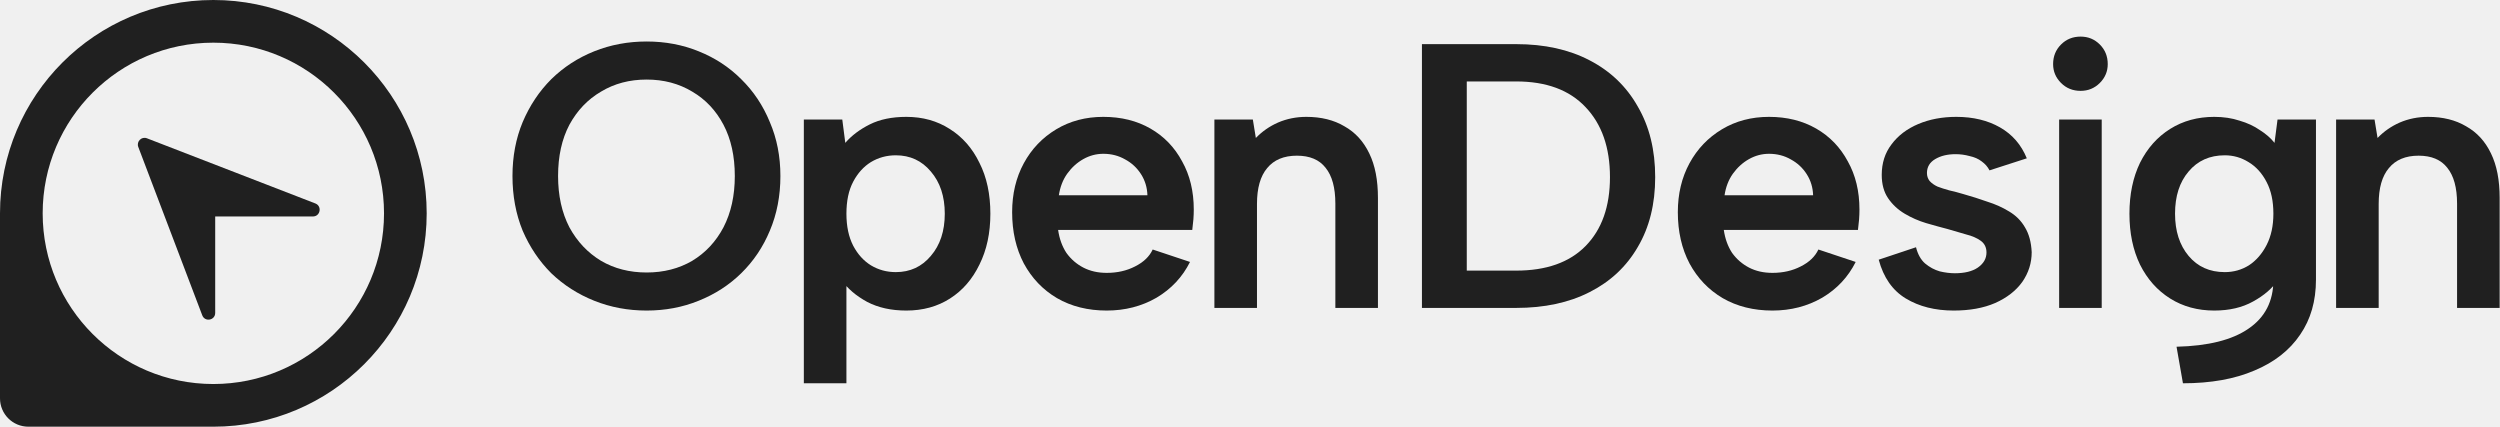
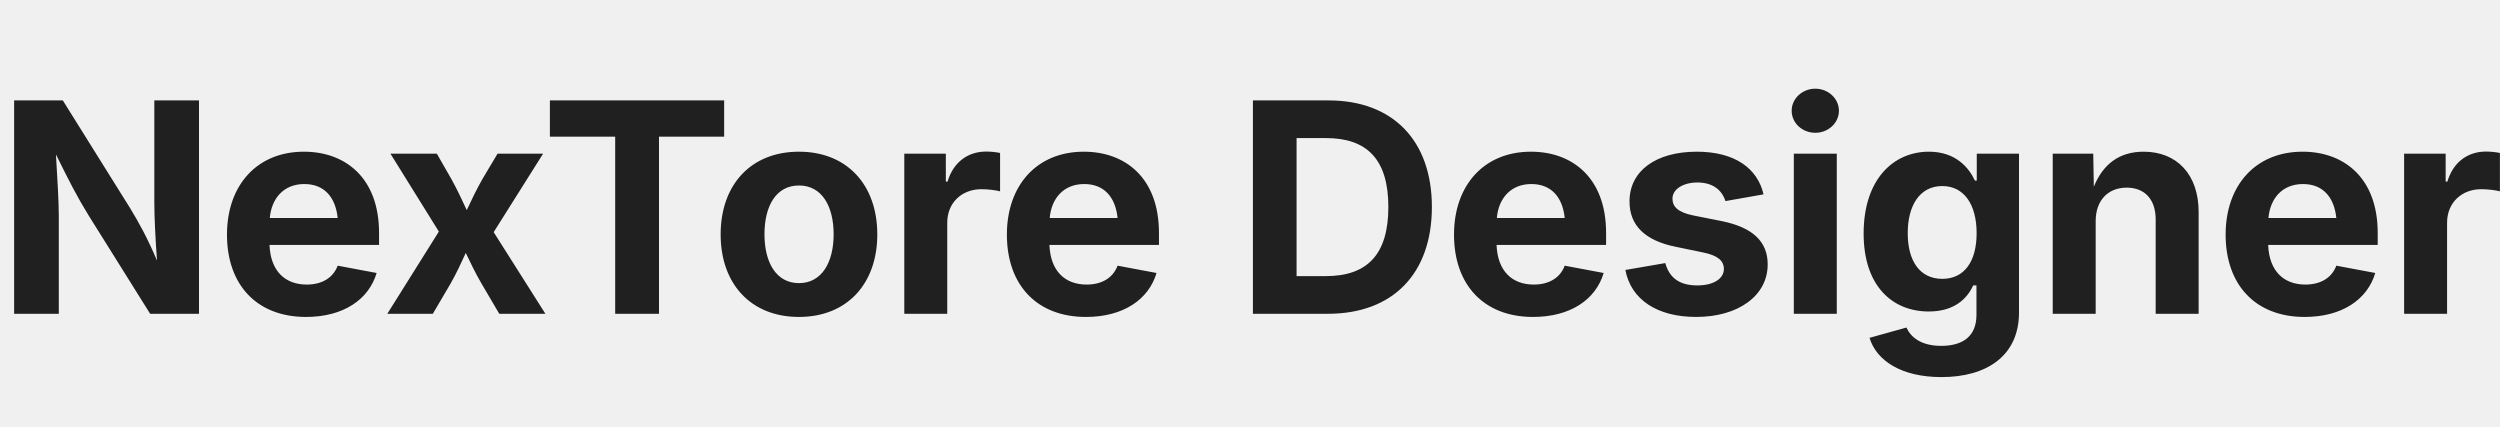
<svg xmlns="http://www.w3.org/2000/svg" width="1705" height="291" viewBox="0 0 1705 291" fill="none">
-   <g clip-path="url(#clip0_1031_1503)">
-     <path d="M1034.01 30.1C1053.37 30.1 1070.08 33.784 1084.13 41.151C1098.35 48.518 1109.31 59.055 1117.02 72.762C1124.9 86.297 1128.84 102.317 1128.84 120.821C1128.84 139.154 1124.9 155.002 1117.02 168.366C1109.31 181.73 1098.35 192.01 1084.13 199.206C1070.08 206.402 1053.37 210 1034.01 210H969.761V30.1H1034.01ZM1034.01 184.557C1054.57 184.557 1070.33 178.989 1081.3 167.852C1092.44 156.544 1098 140.867 1098 120.821C1098 100.604 1092.44 84.67 1081.3 73.019C1070.33 61.368 1054.57 55.543 1034.01 55.543H1000.34V184.557H1034.01Z" fill="#202020" />
-     <path d="M1208.79 211.799C1195.94 211.799 1184.63 208.972 1174.86 203.318C1165.27 197.664 1157.73 189.783 1152.25 179.674C1146.94 169.565 1144.28 157.915 1144.28 144.722C1144.28 132.215 1146.94 121.078 1152.25 111.312C1157.56 101.546 1164.93 93.836 1174.35 88.182C1183.77 82.528 1194.48 79.701 1206.47 79.701C1218.64 79.701 1229.35 82.357 1238.6 87.668C1247.85 92.979 1255.05 100.432 1260.19 110.027C1265.5 119.45 1268.15 130.416 1268.15 142.923C1268.15 144.979 1268.07 147.206 1267.9 149.605C1267.73 151.832 1267.47 154.231 1267.13 156.801H1175.63C1176.49 162.798 1178.38 168.023 1181.29 172.478C1184.37 176.761 1188.23 180.102 1192.85 182.501C1197.48 184.9 1202.79 186.099 1208.79 186.099C1215.98 186.099 1222.41 184.643 1228.06 181.73C1233.89 178.817 1237.91 174.962 1240.14 170.165L1265.58 178.646C1260.44 188.926 1252.82 197.064 1242.71 203.061C1232.6 208.886 1221.29 211.799 1208.79 211.799ZM1236.54 133.157C1236.37 127.846 1234.92 123.048 1232.17 118.765C1229.43 114.482 1225.83 111.141 1221.38 108.742C1216.93 106.172 1211.96 104.887 1206.47 104.887C1201.68 104.887 1197.14 106.086 1192.85 108.485C1188.57 110.884 1184.89 114.225 1181.8 118.508C1178.89 122.62 1177 127.503 1176.15 133.157H1236.54Z" fill="#202020" />
-     <path d="M1306.72 168.623C1307.92 173.42 1309.98 177.104 1312.89 179.674C1315.97 182.244 1319.32 184.043 1322.91 185.071C1326.51 185.928 1329.94 186.356 1333.19 186.356C1339.88 186.356 1345.1 185.071 1348.87 182.501C1352.81 179.76 1354.78 176.333 1354.78 172.221C1354.78 168.794 1353.5 166.139 1350.93 164.254C1348.36 162.369 1345.02 160.913 1340.9 159.885C1336.96 158.686 1332.85 157.486 1328.57 156.287C1323.94 155.088 1318.97 153.717 1313.66 152.175C1308.52 150.633 1303.64 148.491 1299.01 145.75C1294.39 143.009 1290.62 139.496 1287.7 135.213C1284.79 130.93 1283.34 125.618 1283.34 119.279C1283.34 111.226 1285.56 104.287 1290.02 98.462C1294.47 92.465 1300.55 87.839 1308.26 84.584C1315.97 81.329 1324.63 79.701 1334.22 79.701C1345.7 79.701 1355.64 82.1 1364.03 86.897C1372.43 91.694 1378.51 98.719 1382.28 107.971L1356.84 116.195C1355.64 113.796 1353.84 111.74 1351.44 110.027C1349.21 108.314 1346.47 107.114 1343.22 106.429C1340.13 105.572 1336.96 105.144 1333.71 105.144C1328.23 105.144 1323.6 106.258 1319.83 108.485C1316.06 110.712 1314.18 113.882 1314.18 117.994C1314.18 120.05 1314.78 121.849 1315.97 123.391C1317.35 124.933 1319.14 126.218 1321.37 127.246C1323.6 128.103 1326.25 128.959 1329.34 129.816C1332.42 130.501 1335.68 131.358 1339.1 132.386C1344.59 133.928 1349.98 135.641 1355.3 137.526C1360.78 139.239 1365.75 141.467 1370.2 144.208C1374.83 146.949 1378.43 150.547 1381 155.002C1383.74 159.457 1385.28 165.111 1385.62 171.964C1385.62 179.331 1383.48 186.099 1379.2 192.267C1374.91 198.264 1368.75 203.061 1360.69 206.659C1352.81 210.086 1343.39 211.799 1332.42 211.799C1319.74 211.799 1308.86 209.058 1299.78 203.575C1290.7 198.092 1284.54 189.269 1281.28 177.104L1306.72 168.623Z" fill="#202020" />
-     <path d="M1553.28 81.5H1579.49V190.725C1579.49 205.288 1575.9 217.796 1568.7 228.247C1561.5 238.87 1551.14 247.008 1537.6 252.662C1524.07 258.487 1507.79 261.4 1488.77 261.4L1484.4 236.471C1505.99 235.957 1522.36 231.845 1533.49 224.135C1544.8 216.425 1550.45 205.374 1550.45 190.982V190.725H1553.79C1549.85 196.55 1544.11 201.519 1536.58 205.631C1529.21 209.743 1520.38 211.799 1510.1 211.799C1498.8 211.799 1488.77 209.058 1480.04 203.575C1471.3 198.092 1464.44 190.382 1459.48 180.445C1454.68 170.508 1452.28 158.943 1452.28 145.75C1452.28 132.557 1454.68 120.992 1459.48 111.055C1464.44 101.118 1471.3 93.408 1480.04 87.925C1488.77 82.442 1498.8 79.701 1510.1 79.701C1516.44 79.701 1522.18 80.558 1527.32 82.271C1532.64 83.813 1537.26 85.955 1541.2 88.696C1545.31 91.266 1548.65 94.179 1551.22 97.434L1553.28 81.5ZM1483.38 145.75C1483.38 157.572 1486.46 167.167 1492.63 174.534C1498.8 181.901 1507.02 185.585 1517.3 185.585C1523.3 185.585 1528.78 184.043 1533.75 180.959C1538.72 177.704 1542.74 173.078 1545.83 167.081C1548.91 161.084 1550.45 153.974 1550.45 145.75C1550.45 137.183 1548.91 129.987 1545.83 124.162C1542.74 118.165 1538.63 113.625 1533.49 110.541C1528.52 107.457 1523.13 105.915 1517.3 105.915C1507.02 105.915 1498.8 109.599 1492.63 116.966C1486.46 124.162 1483.38 133.757 1483.38 145.75Z" fill="#202020" />
-     <path d="M1404.33 81.5H1433.37V210H1404.33V81.5ZM1418.98 61.968C1413.67 61.968 1409.21 60.169 1405.62 56.571C1402.02 52.973 1400.22 48.69 1400.22 43.721C1400.22 38.41 1402.02 33.955 1405.62 30.357C1409.21 26.759 1413.67 24.96 1418.98 24.96C1424.12 24.96 1428.49 26.759 1432.09 30.357C1435.68 33.955 1437.48 38.41 1437.48 43.721C1437.48 48.69 1435.68 52.973 1432.09 56.571C1428.49 60.169 1424.12 61.968 1418.98 61.968Z" fill="#202020" />
-     <path d="M1593.22 81.5H1619.43L1621.49 94.093C1625.77 89.638 1630.83 86.126 1636.65 83.556C1642.65 80.986 1649.07 79.701 1655.93 79.701C1666.04 79.701 1674.69 81.843 1681.88 86.126C1689.25 90.238 1694.91 96.406 1698.85 104.63C1702.79 112.683 1704.76 122.791 1704.76 134.956V210H1675.72V138.811C1675.72 128.017 1673.49 119.879 1669.03 114.396C1664.75 108.913 1658.24 106.172 1649.5 106.172C1640.59 106.172 1633.82 108.999 1629.2 114.653C1624.57 120.136 1622.26 128.274 1622.26 139.068V210H1593.22V81.5Z" fill="#202020" />
-     <path d="M441.001 211.799C428.322 211.799 416.414 209.571 405.278 205.117C394.141 200.662 384.375 194.408 375.98 186.356C367.756 178.132 361.245 168.451 356.448 157.315C351.822 146.007 349.509 133.585 349.509 120.05C349.509 106.686 351.822 94.435 356.448 83.299C361.245 71.991 367.756 62.225 375.98 54.001C384.375 45.777 394.141 39.437 405.278 34.983C416.414 30.528 428.322 28.301 441.001 28.301C453.679 28.301 465.501 30.528 476.467 34.983C487.603 39.437 497.284 45.777 505.508 54.001C513.903 62.225 520.414 71.991 525.04 83.299C529.837 94.435 532.236 106.686 532.236 120.05C532.236 133.585 529.837 146.007 525.04 157.315C520.414 168.451 513.903 178.132 505.508 186.356C497.284 194.408 487.603 200.662 476.467 205.117C465.501 209.571 453.679 211.799 441.001 211.799ZM441.001 185.842C452.651 185.842 463.017 183.186 472.098 177.875C481.178 172.392 488.289 164.768 493.429 155.002C498.569 145.064 501.139 133.414 501.139 120.05C501.139 106.514 498.569 94.864 493.429 85.098C488.289 75.332 481.178 67.793 472.098 62.482C463.017 56.999 452.651 54.258 441.001 54.258C429.35 54.258 418.984 56.999 409.904 62.482C400.823 67.793 393.627 75.332 388.316 85.098C383.176 94.864 380.606 106.514 380.606 120.05C380.606 133.414 383.176 145.064 388.316 155.002C393.627 164.768 400.823 172.392 409.904 177.875C418.984 183.186 429.35 185.842 441.001 185.842Z" fill="#202020" />
-     <path d="M754.787 211.799C741.937 211.799 730.629 208.972 720.863 203.318C711.268 197.664 703.729 189.782 698.247 179.674C692.935 169.565 690.28 157.914 690.28 144.722C690.28 132.214 692.935 121.078 698.247 111.312C703.558 101.546 710.925 93.836 720.349 88.182C729.772 82.528 740.48 79.701 752.474 79.701C764.638 79.701 775.347 82.356 784.599 87.668C793.851 92.979 801.047 100.432 806.187 110.027C811.498 119.45 814.154 130.415 814.154 142.923C814.154 144.979 814.068 147.206 813.897 149.605C813.725 151.832 813.469 154.231 813.126 156.801H721.634C722.49 162.797 724.375 168.023 727.288 172.478C730.372 176.761 734.227 180.102 738.853 182.501C743.479 184.899 748.79 186.099 754.787 186.099C761.983 186.099 768.408 184.642 774.062 181.73C779.887 178.817 783.913 174.962 786.141 170.165L811.584 178.646C806.444 188.926 798.819 197.064 788.711 203.061C778.602 208.886 767.294 211.799 754.787 211.799ZM782.543 133.157C782.371 127.845 780.915 123.048 778.174 118.765C775.432 114.481 771.835 111.14 767.38 108.742C762.925 106.172 757.956 104.887 752.474 104.887C747.676 104.887 743.136 106.086 738.853 108.485C734.569 110.883 730.886 114.224 727.802 118.508C724.889 122.62 723.004 127.503 722.148 133.157H782.543Z" fill="#202020" />
-     <path d="M828.219 81.5H854.433L856.489 94.093C860.772 89.638 865.826 86.126 871.652 83.556C877.648 80.986 884.073 79.701 890.927 79.701C901.035 79.701 909.688 81.842 916.884 86.126C924.251 90.238 929.905 96.406 933.846 104.63C937.786 112.682 939.757 122.791 939.757 134.956V210H910.716V138.811C910.716 128.017 908.488 119.878 904.034 114.396C899.75 108.913 893.24 106.172 884.502 106.172C875.592 106.172 868.825 108.999 864.199 114.653C859.573 120.135 857.26 128.274 857.26 139.068V210H828.219V81.5Z" fill="#202020" />
-     <path d="M573.919 190.982L577.26 190.211V261.4H548.219V81.5H574.433L576.489 97.434C580.772 92.465 586.34 88.267 593.194 84.841C600.047 81.414 608.357 79.701 618.123 79.701C629.259 79.701 639.111 82.442 647.678 87.925C656.416 93.407 663.183 101.117 667.981 111.055C672.949 120.821 675.434 132.386 675.434 145.75C675.434 158.942 672.949 170.507 667.981 180.445C663.183 190.382 656.501 198.092 647.935 203.575C639.368 209.057 629.431 211.799 618.123 211.799C607.843 211.799 598.933 209.828 591.395 205.888C583.856 201.776 578.031 196.807 573.919 190.982ZM644.337 145.75C644.337 133.928 641.167 124.333 634.828 116.966C628.66 109.598 620.693 105.915 610.927 105.915C604.759 105.915 599.105 107.457 593.965 110.541C588.996 113.625 584.97 118.079 581.886 123.905C578.802 129.73 577.26 137.012 577.26 145.75C577.26 154.316 578.802 161.598 581.886 167.595C584.97 173.42 588.996 177.875 593.965 180.959C599.105 184.043 604.759 185.585 610.927 185.585C620.693 185.585 628.66 181.901 634.828 174.534C641.167 167.166 644.337 157.572 644.337 145.75Z" fill="#202020" />
-     <path fill-rule="evenodd" clip-rule="evenodd" d="M145.5 0C225.857 0 291 65.143 291 145.5C291 225.857 225.857 291 145.5 291H19.358C8.644 291 0.001 282.358 0.001 271.644C0 239.193 1.50624e-09 174.523 0 145.5C0 65.143 65.143 5.2069e-06 145.5 0ZM145.501 29.1C81.215 29.1 29.1 81.215 29.1 145.501C29.101 209.786 81.215 261.9 145.501 261.9C209.786 261.9 261.9 209.786 261.9 145.501C261.9 81.215 209.786 29.1 145.501 29.1Z" fill="#202020" />
-     <path d="M137.934 215.04L94.312 100.247C92.9 96.532 96.529 92.889 100.219 94.317L215.067 138.749C219.793 140.578 218.491 147.633 213.427 147.633H146.769V213.4C146.769 218.499 139.744 219.804 137.934 215.04Z" fill="#202020" />
-   </g>
-   <defs>
-     <clipPath id="clip0_1031_1503">
-       <rect width="1705" height="291" fill="white" />
-     </clipPath>
-   </defs>
+   <text x="852.5" y="214" text-anchor="middle" textLength="1560" lengthAdjust="spacingAndGlyphs" font-family="Inter, 'Segoe UI', 'Helvetica Neue', Arial, sans-serif" font-size="200" font-weight="700" letter-spacing="-2" fill="#202020">NexTore Designer</text>
</svg>
